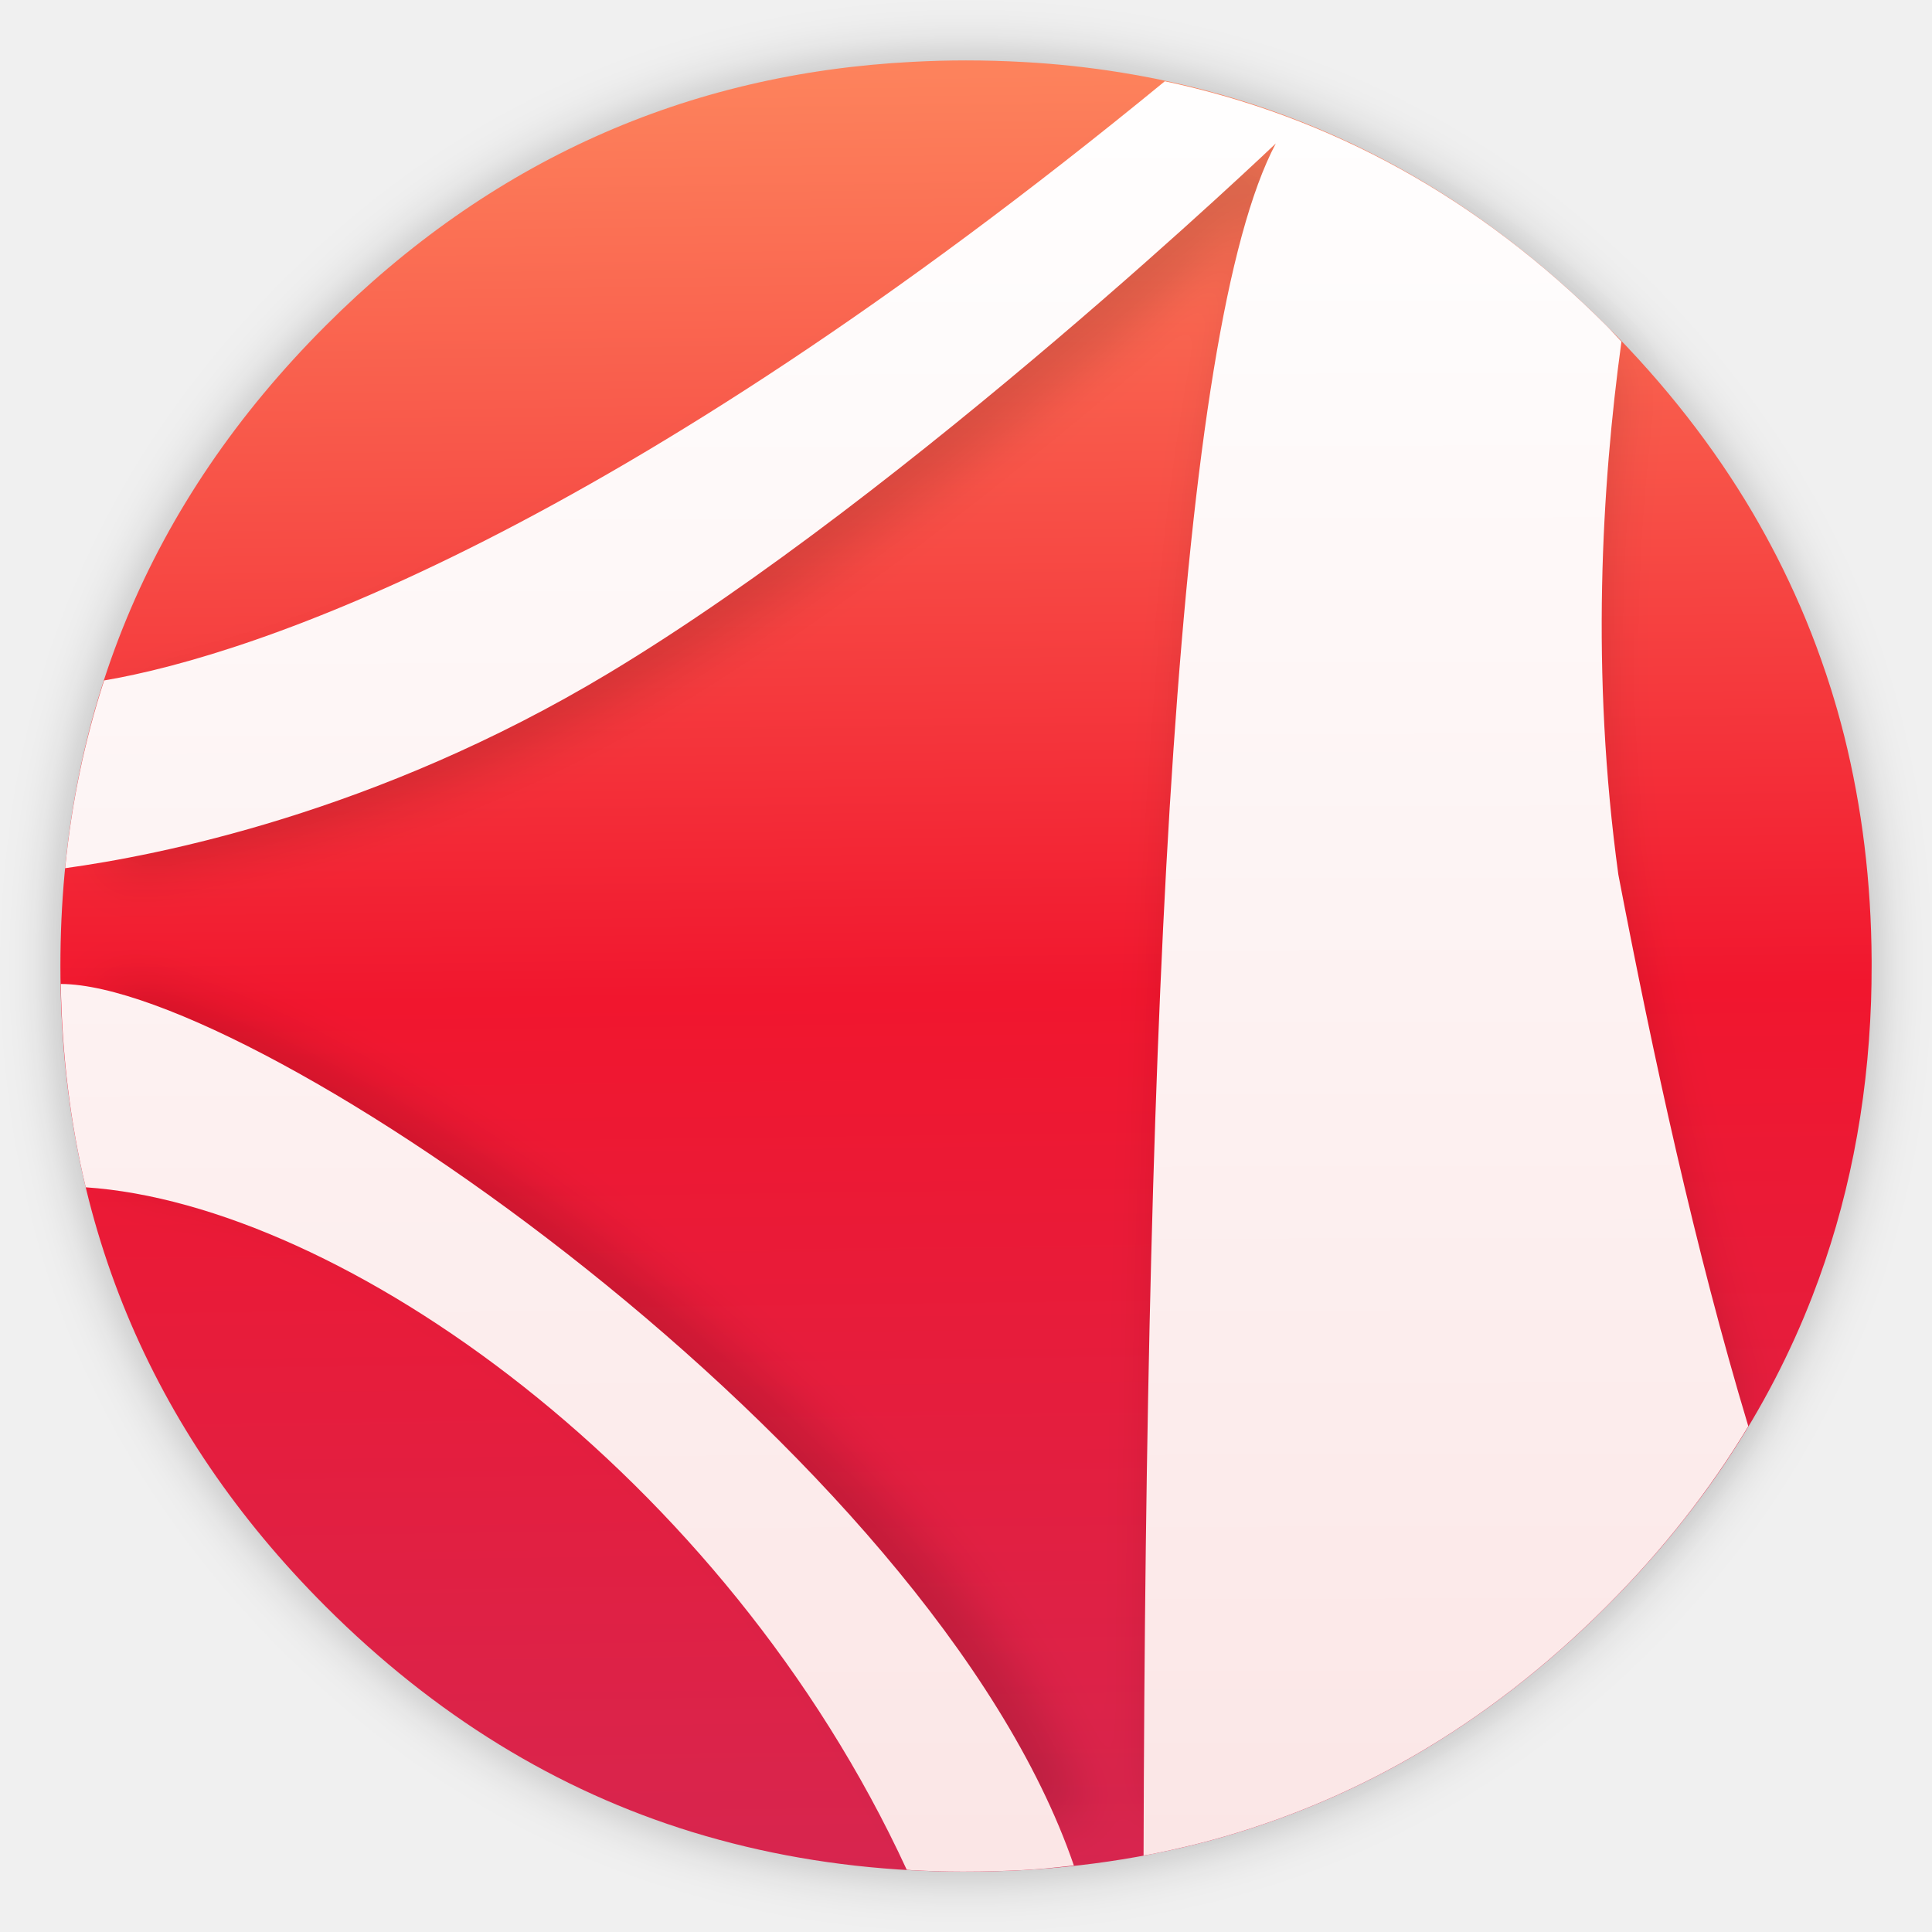
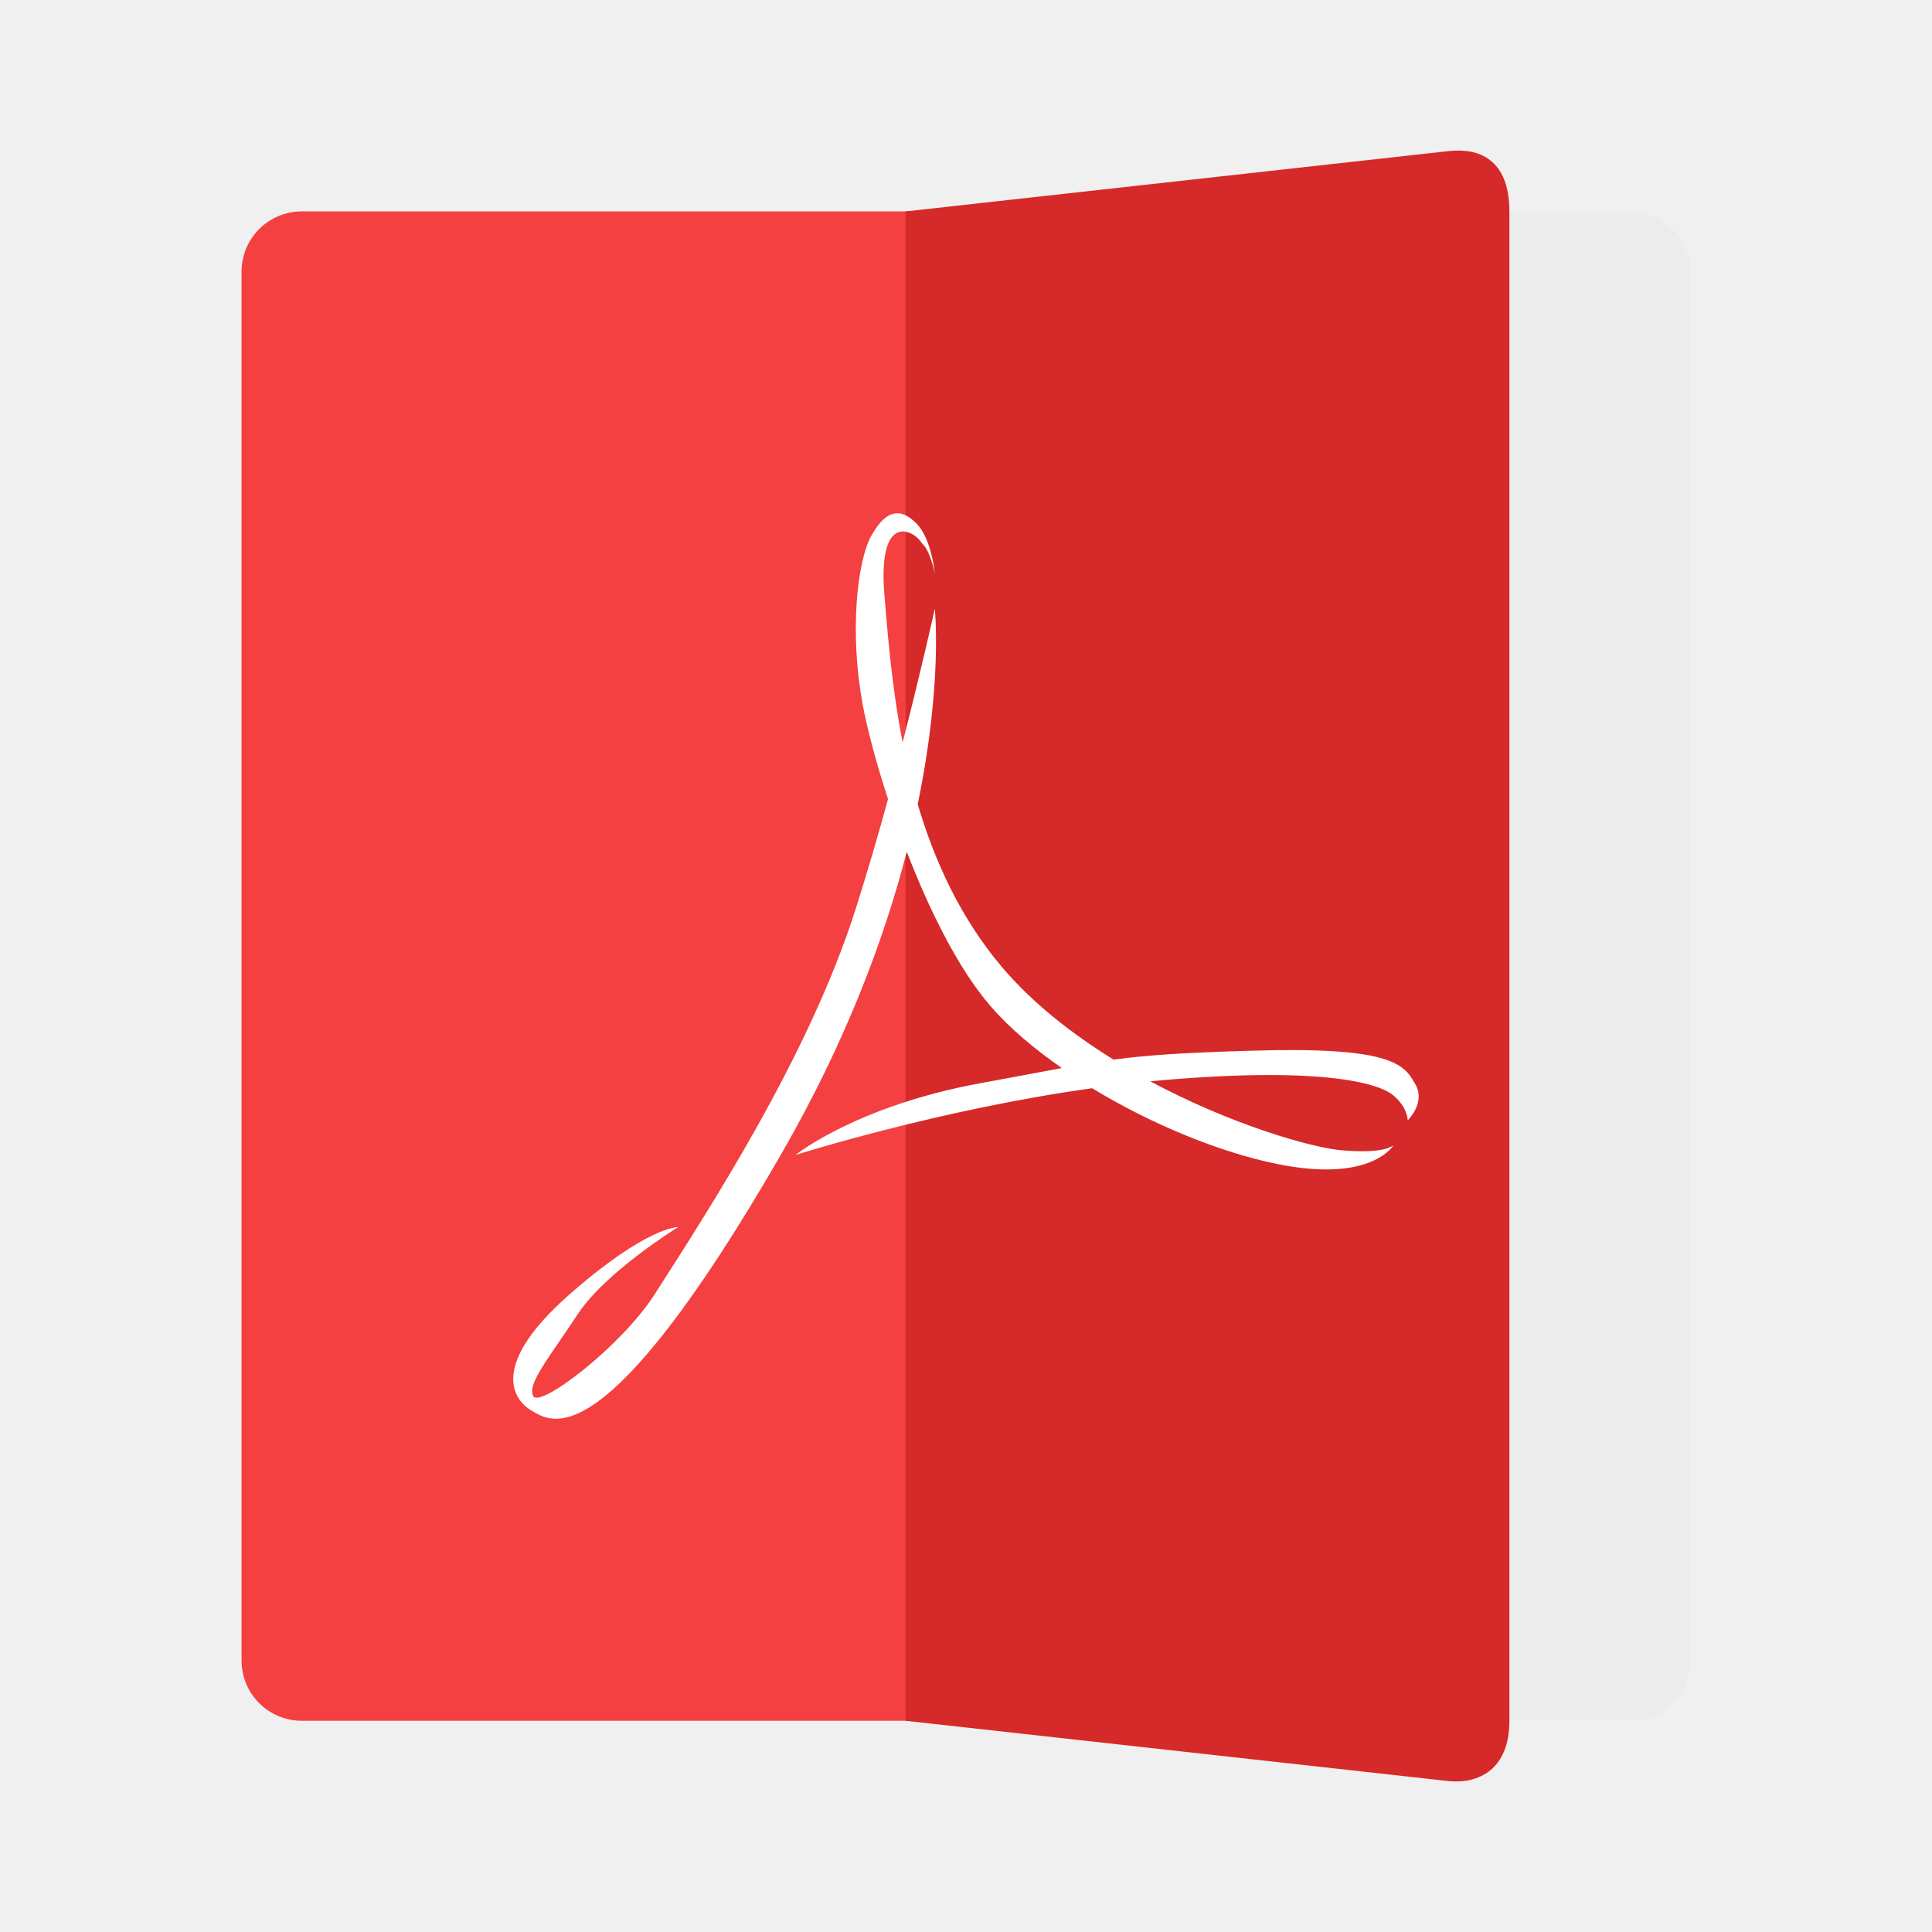
<svg xmlns="http://www.w3.org/2000/svg" id="SimpleNote" width="64" height="64" enable-background="new 0 0 1024 1024" image-rendering="optimizeSpeed" version="1.1" viewBox="0 0 64 64">
  <defs>
-     <linearGradient id="b" x1="519.68" x2="539.74" y1="-37.302" y2="1547.7" gradientTransform="matrix(.063557 0 0 .063557 -.54556 -.54555)" gradientUnits="userSpaceOnUse">
-       <stop stop-color="#ff9564" offset="0" />
-       <stop stop-color="#f1162e" offset=".356" />
-       <stop stop-color="#b73977" offset="1" />
-     </linearGradient>
-     <filter id="c" x="-.036" y="-.036" width="1.072" height="1.072" color-interpolation-filters="sRGB">
-       <feGaussianBlur stdDeviation="14.17" />
-     </filter>
-     <filter id="d" x="-.037" y="-.035" width="1.074" height="1.07" color-interpolation-filters="sRGB">
-       <feGaussianBlur stdDeviation="0.864" />
-     </filter>
-     <linearGradient id="a" x1="38.002" x2="38.106" y1="1.64" y2="63.712" gradientUnits="userSpaceOnUse">
-       <stop stop-color="#fff" offset="0" />
-       <stop stop-color="#fbe5e5" offset="1" />
-     </linearGradient>
+     <style type="text/css" />
+     <style type="text/css" />
+     <style type="text/css" />
+     <style type="text/css" />
+     <style type="text/css" />
+     <style type="text/css" />
+     <style type="text/css" />
+     <style type="text/css" />
+     <style type="text/css" />
+     <style type="text/css" />
+     <style type="text/css" />
+     <style type="text/css" />
+     <style type="text/css" />
+     <style type="text/css" />
  </defs>
-   <path transform="matrix(.063513 0 0 .063513 -.54373 -.49348)" d="m970.43 391.52c-1.101-4.353-2.352-9.007-3.653-13.61-1.001-3.402-2.002-6.855-3.152-10.508-1.601-5.154-3.402-10.508-5.304-15.862-6.455-18.263-14.16-36.076-23.167-53.689-3.803-7.405-7.956-14.961-12.309-22.416-20.315-34.525-45.833-67.249-76.406-97.821-72.653-72.653-157.26-116.74-253.84-132.15-16.262-2.602-32.824-4.403-50.087-5.354-9.707-0.55-19.865-0.851-30.122-0.851-9.357 0-18.614 0.25-27.92 0.751-118.44 6.104-220.46 51.988-306.07 137.6q-138.35 138.35-138.35 333.99c0 130.45 46.134 241.83 138.35 334.04 56.741 56.691 120.64 95.97 191.24 117.64 36.777 11.258 74.855 17.863 114.83 19.965h0.4c8.506 0.45 16.612 0.701 24.518 0.701h3.002c10.308 0 20.515-0.3 30.122-0.801 2.502-0.15 4.753-0.3 6.955-0.45 20.215-1.451 39.929-4.053 58.743-7.706 7.956-1.551 15.812-3.302 23.417-5.154 80.859-20.315 152.26-61.645 214.81-124.19 48.636-48.636 84.462-102.57 107.43-161.92 18.463-47.685 28.671-98.872 30.572-153.61 0.2-6.054 0.3-12.259 0.3-18.514v-3.002c-0.2-40.68-4.954-79.558-14.31-117.09z" filter="url(#c)" opacity=".25" stroke-width="15.695" />
-   <path d="m61.091 24.373c-0.07-0.276-0.149-0.572-0.232-0.864-0.064-0.216-0.127-0.435-0.2-0.667-0.102-0.327-0.216-0.667-0.337-1.007-0.41-1.16-0.899-2.291-1.471-3.41-0.242-0.47-0.505-0.95-0.782-1.424-1.29-2.193-2.911-4.271-4.853-6.213-4.614-4.614-9.988-7.415-16.122-8.393-1.033-0.165-2.085-0.28-3.181-0.34-0.617-0.035-1.262-0.054-1.913-0.054-0.594 0-1.182 0.016-1.773 0.048-7.522 0.388-14.002 3.302-19.439 8.739q-8.787 8.787-8.787 21.213c0 8.285 2.93 15.359 8.787 21.216 3.604 3.601 7.662 6.095 12.146 7.472 2.336 0.715 4.754 1.135 7.293 1.268h0.025c0.54 0.029 1.055 0.044 1.557 0.044h0.191c0.655 0 1.303-0.019 1.913-0.051 0.159-0.009 0.302-0.019 0.442-0.029 1.284-0.092 2.536-0.257 3.731-0.489 0.505-0.099 1.004-0.21 1.487-0.327 5.136-1.29 9.67-3.915 13.643-7.888 3.089-3.089 5.364-6.514 6.823-10.284 1.173-3.029 1.821-6.28 1.942-9.756 0.013-0.385 0.019-0.779 0.019-1.176v-0.191c-0.013-2.584-0.315-5.053-0.909-7.437z" fill="url(#b)" stroke-width=".997" />
-   <path transform="matrix(.96764 0 0 .94489 1.6117 1.7826)" d="m38.588 2.691c-18.233 14.959-30.116 18.999-35.139 19.85-0.644 1.984-1.079 4.055-1.291 6.219 3.021-0.417 10.267-1.807 18-6.457 10.068-6.055 22.105-17.551 22.105-17.551-3.283 6.183-4.307 28.585-4.381 56.713 0.067-0.012 0.137-0.02 0.203-0.033 0.505-0.099 1.003-0.211 1.486-0.328 5.136-1.29 9.67-3.916 13.643-7.889 1.866-1.866 3.43-3.856 4.701-5.969-1.764-5.857-3.154-12.275-4.305-18.273-0.92-6.707-0.55-12.886 0.102-17.656-0.168-0.175-0.323-0.356-0.496-0.529-4.234-4.234-9.116-6.922-14.629-8.096zm-36.574 29.904c0.04 2.343 0.311 4.59 0.826 6.736 8.466 0.568 21.157 9.511 27.197 22.607 0.064 0.004 0.126 0.012 0.189 0.016h0.025c0.54 0.029 1.054 0.045 1.557 0.045h0.191c0.655 0 1.302-0.019 1.912-0.051 0.159-0.009 0.302-0.02 0.441-0.029 0.412-0.03 0.816-0.079 1.221-0.123-4.713-13.741-27.114-29.181-33.561-29.201z" color="#000000" enable-background="accumulate" fill-opacity=".898" filter="url(#d)" opacity=".15" />
-   <path d="m38.588 2.691c-18.233 14.959-30.116 18.999-35.139 19.85-0.644 1.984-1.079 4.055-1.291 6.219 3.021-0.417 10.267-1.807 18-6.457 10.068-6.055 22.105-17.551 22.105-17.551-3.283 6.183-4.307 28.585-4.381 56.713 0.067-0.012 0.137-0.02 0.203-0.033 0.505-0.099 1.003-0.211 1.486-0.328 5.136-1.29 9.67-3.916 13.643-7.889 1.866-1.866 3.43-3.856 4.701-5.969-1.764-5.857-3.154-12.275-4.305-18.273-0.92-6.707-0.55-12.886 0.102-17.656-0.168-0.175-0.323-0.356-0.496-0.529-4.234-4.234-9.116-6.922-14.629-8.096zm-36.574 29.904c0.04 2.343 0.311 4.59 0.826 6.736 8.466 0.568 21.157 9.511 27.197 22.607 0.064 0.004 0.126 0.012 0.189 0.016h0.025c0.54 0.029 1.054 0.045 1.557 0.045h0.191c0.655 0 1.302-0.019 1.912-0.051 0.159-0.009 0.302-0.02 0.441-0.029 0.412-0.03 0.816-0.079 1.221-0.123-4.713-13.741-27.114-29.181-33.561-29.201z" color="#000000" enable-background="accumulate" fill="url(#a)" />
+   <style type="text/css">.st0{opacity:0.15;fill:#45413C;}
+ 	.st1{fill:#FFE500;}
+ 	.st2{fill:#EBCB00;}
+ 	.st3{fill:none;stroke:#45413C;stroke-linecap:round;stroke-linejoin:round;stroke-miterlimit:10;}
+ 	.st4{fill:#FFAA54;}
+ 	.st5{fill:#FF8A14;}
+ 	.st6{fill:#FFB0CA;stroke:#45413C;stroke-linecap:round;stroke-linejoin:round;stroke-miterlimit:10;}
+ 	.st7{fill:#FF87AF;stroke:#45413C;stroke-linecap:round;stroke-linejoin:round;stroke-miterlimit:10;}
+ 	.st8{fill:#FFCC99;}
+ 	.st9{fill:#FFFFFF;}
+ 	.st10{fill:#F0F0F0;}
+ 	.st11{fill:#BF8256;}
+ 	.st12{fill:#915E3A;}
+ 	.st13{fill:#DEA47A;}
+ 	.st14{fill:#F0D5A8;}
+ 	.st15{fill:#DEBB7E;}
+ 	.st16{fill:#F7E5C6;}
+ 	.st17{fill:#FF8A14;stroke:#45413C;stroke-linecap:round;stroke-linejoin:round;stroke-miterlimit:10;}
+ 	.st18{fill:#FFF5E3;}
+ 	.st19{fill:#FFF48C;}
+ 	.st20{fill:#FFFACF;}
+ 	.st21{fill:#FFFCE5;}
+ 	.st22{fill:#FF87AF;}
+ 	.st23{fill:#FFB0CA;}
+ 	.st24{fill:#FFE500;stroke:#45413C;stroke-linecap:round;stroke-linejoin:round;stroke-miterlimit:10;}
+ 	.st25{fill:#9CEB60;stroke:#45413C;stroke-linecap:round;stroke-linejoin:round;stroke-miterlimit:10;}
+ 	.st26{fill:#FFFACF;stroke:#45413C;stroke-linecap:round;stroke-linejoin:round;stroke-miterlimit:10;}
+ 	.st27{fill:#00F5BC;stroke:#45413C;stroke-linecap:round;stroke-linejoin:round;stroke-miterlimit:10;}
+ 	.st28{fill:#BF8256;stroke:#45413C;stroke-linecap:round;stroke-linejoin:round;stroke-miterlimit:10;}
+ 	.st29{fill:#FFE3CF;stroke:#45413C;stroke-linecap:round;stroke-linejoin:round;stroke-miterlimit:10;}
+ 	.st30{fill:#FF6242;}
+ 	.st31{fill:#FF866E;}
+ 	.st32{fill:none;stroke:#E04122;stroke-linecap:round;stroke-linejoin:round;stroke-miterlimit:10;}
+ 	.st33{fill:#FFFEF2;stroke:#45413C;stroke-linecap:round;stroke-linejoin:round;stroke-miterlimit:10;}
+ 	.st34{fill:#FF6242;stroke:#45413C;stroke-linecap:round;stroke-linejoin:round;stroke-miterlimit:10;}
+ 	.st35{fill:#FFA694;}
+ 	.st36{fill:#FFFFFF;stroke:#45413C;stroke-linecap:round;stroke-linejoin:round;stroke-miterlimit:10;}
+ 	.st37{fill:#FFFEF2;}
+ 	.st38{fill:#FF6196;}
+ 	.st39{fill:#B89558;}
+ 	.st40{fill:none;stroke:#915E3A;stroke-linecap:round;stroke-linejoin:round;stroke-miterlimit:10;}
+ 	.st41{fill:#DEBB7E;stroke:#45413C;stroke-linecap:round;stroke-linejoin:round;stroke-miterlimit:10;}
+ 	.st42{fill:#6DD627;stroke:#45413C;stroke-linecap:round;stroke-linejoin:round;stroke-miterlimit:10;}
+ 	.st43{fill:#E5F8FF;}
+ 	.st44{fill:#E8F4FA;}
+ 	.st45{fill:#E8F4FA;stroke:#45413C;stroke-linecap:round;stroke-linejoin:round;stroke-miterlimit:10;}
+ 	.st46{fill:#FFCCDD;}
+ 	.st47{fill:#E5F8FF;stroke:#45413C;stroke-linecap:round;stroke-linejoin:round;stroke-miterlimit:10;}
+ 	.st48{fill:#00B8F0;stroke:#45413C;stroke-linecap:round;stroke-linejoin:round;stroke-miterlimit:10;}
+ 	.st49{fill:#00B8F0;}
+ 	.st50{fill:#4ACFFF;}
+ 	.st51{fill:#E04122;}
+ 	.st52{fill:#E04122;stroke:#45413C;stroke-linecap:round;stroke-linejoin:round;stroke-miterlimit:10;}
+ 	.st53{fill:#87898C;}
+ 	.st54{fill:#BDBEC0;}
+ 	.st55{fill:#656769;}
+ 	.st56{fill:#525252;}
+ 	.st57{fill:#FFF48C;stroke:#45413C;stroke-linecap:round;stroke-linejoin:round;stroke-miterlimit:10;}
+ 	.st58{fill:#6DD627;}
+ 	.st59{fill:#EB6D00;}
+ 	.st60{fill:#46B000;}
+ 	.st61{fill:#80DDFF;}
+ 	.st62{fill:#DAEDF7;}
+ 	.st63{fill:#BF8DF2;stroke:#45413C;stroke-linecap:round;stroke-linejoin:round;stroke-miterlimit:10;}
+ 	.st64{fill:#9F5AE5;stroke:#45413C;stroke-linecap:round;stroke-linejoin:round;stroke-miterlimit:10;}
+ 	.st65{fill:#C8FFA1;}
+ 	.st66{fill:#E4FFD1;}
+ 	.st67{fill:#9CEB60;}
+ 	.st68{fill:#E5FEFF;}
+ 	.st69{fill:#B8ECFF;}
+ 	.st70{fill:#E0E0E0;stroke:#45413C;stroke-linecap:round;stroke-linejoin:round;stroke-miterlimit:10;}
+ 	.st71{fill:#E0E0E0;}
+ 	.st72{fill:none;stroke:#4F4B45;stroke-linejoin:round;stroke-miterlimit:10;}
+ 	.st73{fill:none;stroke:#4F4B45;stroke-linecap:round;stroke-linejoin:round;stroke-miterlimit:10;}
+ 	.st74{fill:#E0366F;stroke:#45413C;stroke-linecap:round;stroke-linejoin:round;stroke-miterlimit:10;}
+ 	.st75{fill:none;stroke:#45413C;stroke-miterlimit:10;}
+ 	.st76{fill:#FF866E;stroke:#45413C;stroke-linecap:round;stroke-linejoin:round;stroke-miterlimit:10;}
+ 	.st77{fill:#45413C;stroke:#45413C;stroke-linecap:round;stroke-linejoin:round;stroke-miterlimit:10;}
+ 	.st78{fill:#9F5AE5;}
+ 	.st79{fill:#803EC2;}
+ 	.st80{fill:#803EC2;stroke:#45413C;stroke-linecap:round;stroke-linejoin:round;stroke-miterlimit:10;}
+ 	.st81{fill:#BF8DF2;}
+ 	.st82{fill:#FFAA54;stroke:#45413C;stroke-linecap:round;stroke-linejoin:round;stroke-miterlimit:10;}
+ 	.st83{fill:none;stroke:#45413C;stroke-linejoin:round;stroke-miterlimit:10;}
+ 	.st84{fill:#FFCCDD;stroke:#45413C;stroke-linecap:round;stroke-linejoin:round;stroke-miterlimit:10;}
+ 	.st85{fill:#FF6196;stroke:#45413C;stroke-linecap:round;stroke-linejoin:round;stroke-miterlimit:10;}
+ 	.st86{fill:#FFE5EE;}
+ 	.st87{fill:#F7E5C6;stroke:#45413C;stroke-linecap:round;stroke-linejoin:round;stroke-miterlimit:10;}
+ 	.st88{fill:#E5FFF9;}
+ 	.st89{fill:none;stroke:#45413C;stroke-width:1.006;stroke-linecap:round;stroke-linejoin:round;stroke-miterlimit:10;}
+ 	.st90{fill:#4AEFF7;}
+ 	.st91{fill:#A6FBFF;}
+ 	.st92{fill:#E5FEFF;stroke:#45413C;stroke-linecap:round;stroke-linejoin:round;stroke-miterlimit:10;}
+ 	.st93{fill:#46B000;stroke:#45413C;stroke-linecap:round;stroke-linejoin:round;stroke-miterlimit:10;}
+ 	.st94{fill:#FFFFFF;stroke:#45413C;stroke-linejoin:round;stroke-miterlimit:10;}
+ 	.st95{fill:#FFFFFF;stroke:#45413C;stroke-miterlimit:10;}
+ 	.st96{fill:#009FD9;}
+ 	.st97{fill:#00DFEB;}
+ 	.st98{fill:#C0DCEB;stroke:#45413C;stroke-linecap:round;stroke-linejoin:round;stroke-miterlimit:10;}
+ 	.st99{fill:#00DFEB;stroke:#45413C;stroke-linecap:round;stroke-linejoin:round;stroke-miterlimit:10;}
+ 	.st100{fill:#FFE5EE;stroke:#45413C;stroke-linecap:round;stroke-linejoin:round;stroke-miterlimit:10;}
+ 	.st101{fill:#8CA4B8;}
+ 	.st102{fill:#ADC4D9;}
+ 	.st103{fill:#656769;stroke:#45413C;stroke-linecap:round;stroke-linejoin:round;stroke-miterlimit:10;}
+ 	.st104{fill:#F0F0F0;stroke:#45413C;stroke-linecap:round;stroke-linejoin:round;stroke-miterlimit:10;}
+ 	.st105{fill:#C0DCEB;}
+ 	.st106{fill:#45413C;}
+ 	.st107{fill:#FFCABF;}
+ 	.st108{fill:#87898C;stroke:#45413C;stroke-linecap:round;stroke-linejoin:round;stroke-miterlimit:10;}
+ 	.st109{fill:#EBCB00;stroke:#45413C;stroke-linecap:round;stroke-linejoin:round;stroke-miterlimit:10;}</style>
+   <g transform="matrix(3.7796 0 0 3.7796 .00037763 .00325)">
+     <g fill-rule="evenodd">
+       <path d="m14.287 1.852c0.293 0 0.529 0.236 0.529 0.529v12.171c0 0.293-0.236 0.529-0.529 0.529h-6.085v-13.229z" fill="#ececec" style="paint-order:fill markers stroke" />
+       <path d="m2.646 1.852c-0.293 0-0.529 0.236-0.529 0.529v12.171c0 0.293 0.236 0.529 0.529 0.529h6.614v-13.229z" fill="#f44040" style="paint-order:fill markers stroke" />
+       <path d="m12.7 1.323c0.259-0.029 0.529 0.07 0.529 0.529v13.229c0 0.428-0.27 0.553-0.529 0.529l-4.763-0.529v-13.229z" fill="#d62929" style="paint-order:fill markers stroke" />
+     </g>
+     <path d="m7.885 4.5c-0.08-0.013-0.158 0.04-0.242 0.183-0.134 0.227-0.196 0.863-0.085 1.475 0.037 0.209 0.117 0.513 0.225 0.845-0.085 0.311-0.181 0.64-0.285 0.967-0.411 1.292-1.295 2.646-1.761 3.374-0.295 0.459-1.003 0.997-1.063 0.892-0.059-0.105 0.141-0.34 0.389-0.718 0.247-0.375 0.881-0.764 0.881-0.764s-0.271-0.011-0.964 0.6c-0.693 0.614-0.483 0.917-0.318 1.01 0.164 0.095 0.624 0.459 2.189-2.257 0.571-0.992 0.903-1.894 1.096-2.643 0.198 0.512 0.453 1.029 0.736 1.355 0.165 0.191 0.382 0.373 0.623 0.541-0.19 0.035-0.407 0.077-0.703 0.131-1.081 0.196-1.619 0.621-1.631 0.631 0.009-0.003 1.265-0.4 2.6-0.585 0.525 0.319 1.128 0.565 1.627 0.665 0.778 0.157 0.99-0.128 1.015-0.166-0.03 0.025-0.131 0.072-0.453 0.045-0.258-0.021-0.964-0.221-1.68-0.605 1.481-0.137 1.993 0.014 2.125 0.119 0.132 0.106 0.132 0.223 0.132 0.223s0.17-0.164 0.058-0.33c-0.094-0.172-0.239-0.316-1.427-0.28-0.589 0.017-0.906 0.038-1.21 0.078-0.36-0.224-0.707-0.491-0.98-0.814-0.366-0.434-0.59-0.933-0.736-1.424 0.219-1.054 0.151-1.706 0.15-1.713 0 0-0.111 0.505-0.282 1.171-0.098-0.503-0.132-0.967-0.16-1.297-0.06-0.756 0.278-0.547 0.327-0.45 0.077 0.062 0.115 0.269 0.115 0.269s-0.027-0.309-0.162-0.442c-0.05-0.049-0.098-0.08-0.146-0.088zm-0.914 5.624c-3.01e-5 1e-5 -0.003 0.001-0.003 0.001l-0.001 0.002s0.004-0.003 0.004-0.003z" fill="#fff" />
+   </g>
+   <style type="text/css">.st0{opacity:0.15;fill:#45413C;}
+ 	.st1{fill:#FFE500;}
+ 	.st2{fill:#EBCB00;}
+ 	.st3{fill:none;stroke:#45413C;stroke-linecap:round;stroke-linejoin:round;stroke-miterlimit:10;}
+ 	.st4{fill:#FFAA54;}
+ 	.st5{fill:#FF8A14;}
+ 	.st6{fill:#FFB0CA;stroke:#45413C;stroke-linecap:round;stroke-linejoin:round;stroke-miterlimit:10;}
+ 	.st7{fill:#FF87AF;stroke:#45413C;stroke-linecap:round;stroke-linejoin:round;stroke-miterlimit:10;}
+ 	.st8{fill:#FFCC99;}
+ 	.st9{fill:#FFFFFF;}
+ 	.st10{fill:#F0F0F0;}
+ 	.st11{fill:#BF8256;}
+ 	.st12{fill:#915E3A;}
+ 	.st13{fill:#DEA47A;}
+ 	.st14{fill:#F0D5A8;}
+ 	.st15{fill:#DEBB7E;}
+ 	.st16{fill:#F7E5C6;}
+ 	.st17{fill:#FF8A14;stroke:#45413C;stroke-linecap:round;stroke-linejoin:round;stroke-miterlimit:10;}
+ 	.st18{fill:#FFF5E3;}
+ 	.st19{fill:#FFF48C;}
+ 	.st20{fill:#FFFACF;}
+ 	.st21{fill:#FFFCE5;}
+ 	.st22{fill:#FF87AF;}
+ 	.st23{fill:#FFB0CA;}
+ 	.st24{fill:#FFE500;stroke:#45413C;stroke-linecap:round;stroke-linejoin:round;stroke-miterlimit:10;}
+ 	.st25{fill:#9CEB60;stroke:#45413C;stroke-linecap:round;stroke-linejoin:round;stroke-miterlimit:10;}
+ 	.st26{fill:#FFFACF;stroke:#45413C;stroke-linecap:round;stroke-linejoin:round;stroke-miterlimit:10;}
+ 	.st27{fill:#00F5BC;stroke:#45413C;stroke-linecap:round;stroke-linejoin:round;stroke-miterlimit:10;}
+ 	.st28{fill:#BF8256;stroke:#45413C;stroke-linecap:round;stroke-linejoin:round;stroke-miterlimit:10;}
+ 	.st29{fill:#FFE3CF;stroke:#45413C;stroke-linecap:round;stroke-linejoin:round;stroke-miterlimit:10;}
+ 	.st30{fill:#FF6242;}
+ 	.st31{fill:#FF866E;}
+ 	.st32{fill:none;stroke:#E04122;stroke-linecap:round;stroke-linejoin:round;stroke-miterlimit:10;}
+ 	.st33{fill:#FFFEF2;stroke:#45413C;stroke-linecap:round;stroke-linejoin:round;stroke-miterlimit:10;}
+ 	.st34{fill:#FF6242;stroke:#45413C;stroke-linecap:round;stroke-linejoin:round;stroke-miterlimit:10;}
+ 	.st35{fill:#FFA694;}
+ 	.st36{fill:#FFFFFF;stroke:#45413C;stroke-linecap:round;stroke-linejoin:round;stroke-miterlimit:10;}
+ 	.st37{fill:#FFFEF2;}
+ 	.st38{fill:#FF6196;}
+ 	.st39{fill:#B89558;}
+ 	.st40{fill:none;stroke:#915E3A;stroke-linecap:round;stroke-linejoin:round;stroke-miterlimit:10;}
+ 	.st41{fill:#DEBB7E;stroke:#45413C;stroke-linecap:round;stroke-linejoin:round;stroke-miterlimit:10;}
+ 	.st42{fill:#6DD627;stroke:#45413C;stroke-linecap:round;stroke-linejoin:round;stroke-miterlimit:10;}
+ 	.st43{fill:#E5F8FF;}
+ 	.st44{fill:#E8F4FA;}
+ 	.st45{fill:#E8F4FA;stroke:#45413C;stroke-linecap:round;stroke-linejoin:round;stroke-miterlimit:10;}
+ 	.st46{fill:#FFCCDD;}
+ 	.st47{fill:#E5F8FF;stroke:#45413C;stroke-linecap:round;stroke-linejoin:round;stroke-miterlimit:10;}
+ 	.st48{fill:#00B8F0;stroke:#45413C;stroke-linecap:round;stroke-linejoin:round;stroke-miterlimit:10;}
+ 	.st49{fill:#00B8F0;}
+ 	.st50{fill:#4ACFFF;}
+ 	.st51{fill:#E04122;}
+ 	.st52{fill:#E04122;stroke:#45413C;stroke-linecap:round;stroke-linejoin:round;stroke-miterlimit:10;}
+ 	.st53{fill:#87898C;}
+ 	.st54{fill:#BDBEC0;}
+ 	.st55{fill:#656769;}
+ 	.st56{fill:#525252;}
+ 	.st57{fill:#FFF48C;stroke:#45413C;stroke-linecap:round;stroke-linejoin:round;stroke-miterlimit:10;}
+ 	.st58{fill:#6DD627;}
+ 	.st59{fill:#EB6D00;}
+ 	.st60{fill:#46B000;}
+ 	.st61{fill:#80DDFF;}
+ 	.st62{fill:#DAEDF7;}
+ 	.st63{fill:#BF8DF2;stroke:#45413C;stroke-linecap:round;stroke-linejoin:round;stroke-miterlimit:10;}
+ 	.st64{fill:#9F5AE5;stroke:#45413C;stroke-linecap:round;stroke-linejoin:round;stroke-miterlimit:10;}
+ 	.st65{fill:#C8FFA1;}
+ 	.st66{fill:#E4FFD1;}
+ 	.st67{fill:#9CEB60;}
+ 	.st68{fill:#E5FEFF;}
+ 	.st69{fill:#B8ECFF;}
+ 	.st70{fill:#E0E0E0;stroke:#45413C;stroke-linecap:round;stroke-linejoin:round;stroke-miterlimit:10;}
+ 	.st71{fill:#E0E0E0;}
+ 	.st72{fill:none;stroke:#4F4B45;stroke-linejoin:round;stroke-miterlimit:10;}
+ 	.st73{fill:none;stroke:#4F4B45;stroke-linecap:round;stroke-linejoin:round;stroke-miterlimit:10;}
+ 	.st74{fill:#E0366F;stroke:#45413C;stroke-linecap:round;stroke-linejoin:round;stroke-miterlimit:10;}
+ 	.st75{fill:none;stroke:#45413C;stroke-miterlimit:10;}
+ 	.st76{fill:#FF866E;stroke:#45413C;stroke-linecap:round;stroke-linejoin:round;stroke-miterlimit:10;}
+ 	.st77{fill:#45413C;stroke:#45413C;stroke-linecap:round;stroke-linejoin:round;stroke-miterlimit:10;}
+ 	.st78{fill:#9F5AE5;}
+ 	.st79{fill:#803EC2;}
+ 	.st80{fill:#803EC2;stroke:#45413C;stroke-linecap:round;stroke-linejoin:round;stroke-miterlimit:10;}
+ 	.st81{fill:#BF8DF2;}
+ 	.st82{fill:#FFAA54;stroke:#45413C;stroke-linecap:round;stroke-linejoin:round;stroke-miterlimit:10;}
+ 	.st83{fill:none;stroke:#45413C;stroke-linejoin:round;stroke-miterlimit:10;}
+ 	.st84{fill:#FFCCDD;stroke:#45413C;stroke-linecap:round;stroke-linejoin:round;stroke-miterlimit:10;}
+ 	.st85{fill:#FF6196;stroke:#45413C;stroke-linecap:round;stroke-linejoin:round;stroke-miterlimit:10;}
+ 	.st86{fill:#FFE5EE;}
+ 	.st87{fill:#F7E5C6;stroke:#45413C;stroke-linecap:round;stroke-linejoin:round;stroke-miterlimit:10;}
+ 	.st88{fill:#E5FFF9;}
+ 	.st89{fill:none;stroke:#45413C;stroke-width:1.006;stroke-linecap:round;stroke-linejoin:round;stroke-miterlimit:10;}
+ 	.st90{fill:#4AEFF7;}
+ 	.st91{fill:#A6FBFF;}
+ 	.st92{fill:#E5FEFF;stroke:#45413C;stroke-linecap:round;stroke-linejoin:round;stroke-miterlimit:10;}
+ 	.st93{fill:#46B000;stroke:#45413C;stroke-linecap:round;stroke-linejoin:round;stroke-miterlimit:10;}
+ 	.st94{fill:#FFFFFF;stroke:#45413C;stroke-linejoin:round;stroke-miterlimit:10;}
+ 	.st95{fill:#FFFFFF;stroke:#45413C;stroke-miterlimit:10;}
+ 	.st96{fill:#009FD9;}
+ 	.st97{fill:#00DFEB;}
+ 	.st98{fill:#C0DCEB;stroke:#45413C;stroke-linecap:round;stroke-linejoin:round;stroke-miterlimit:10;}
+ 	.st99{fill:#00DFEB;stroke:#45413C;stroke-linecap:round;stroke-linejoin:round;stroke-miterlimit:10;}
+ 	.st100{fill:#FFE5EE;stroke:#45413C;stroke-linecap:round;stroke-linejoin:round;stroke-miterlimit:10;}
+ 	.st101{fill:#8CA4B8;}
+ 	.st102{fill:#ADC4D9;}
+ 	.st103{fill:#656769;stroke:#45413C;stroke-linecap:round;stroke-linejoin:round;stroke-miterlimit:10;}
+ 	.st104{fill:#F0F0F0;stroke:#45413C;stroke-linecap:round;stroke-linejoin:round;stroke-miterlimit:10;}
+ 	.st105{fill:#C0DCEB;}
+ 	.st106{fill:#45413C;}
+ 	.st107{fill:#FFCABF;}
+ 	.st108{fill:#87898C;stroke:#45413C;stroke-linecap:round;stroke-linejoin:round;stroke-miterlimit:10;}
+ 	.st109{fill:#EBCB00;stroke:#45413C;stroke-linecap:round;stroke-linejoin:round;stroke-miterlimit:10;}</style>
+   <style type="text/css">.st0{opacity:0.15;fill:#45413C;}
+ 	.st1{fill:#FFE500;}
+ 	.st2{fill:#EBCB00;}
+ 	.st3{fill:none;stroke:#45413C;stroke-linecap:round;stroke-linejoin:round;stroke-miterlimit:10;}
+ 	.st4{fill:#FFAA54;}
+ 	.st5{fill:#FF8A14;}
+ 	.st6{fill:#FFB0CA;stroke:#45413C;stroke-linecap:round;stroke-linejoin:round;stroke-miterlimit:10;}
+ 	.st7{fill:#FF87AF;stroke:#45413C;stroke-linecap:round;stroke-linejoin:round;stroke-miterlimit:10;}
+ 	.st8{fill:#FFCC99;}
+ 	.st9{fill:#FFFFFF;}
+ 	.st10{fill:#F0F0F0;}
+ 	.st11{fill:#BF8256;}
+ 	.st12{fill:#915E3A;}
+ 	.st13{fill:#DEA47A;}
+ 	.st14{fill:#F0D5A8;}
+ 	.st15{fill:#DEBB7E;}
+ 	.st16{fill:#F7E5C6;}
+ 	.st17{fill:#FF8A14;stroke:#45413C;stroke-linecap:round;stroke-linejoin:round;stroke-miterlimit:10;}
+ 	.st18{fill:#FFF5E3;}
+ 	.st19{fill:#FFF48C;}
+ 	.st20{fill:#FFFACF;}
+ 	.st21{fill:#FFFCE5;}
+ 	.st22{fill:#FF87AF;}
+ 	.st23{fill:#FFB0CA;}
+ 	.st24{fill:#FFE500;stroke:#45413C;stroke-linecap:round;stroke-linejoin:round;stroke-miterlimit:10;}
+ 	.st25{fill:#9CEB60;stroke:#45413C;stroke-linecap:round;stroke-linejoin:round;stroke-miterlimit:10;}
+ 	.st26{fill:#FFFACF;stroke:#45413C;stroke-linecap:round;stroke-linejoin:round;stroke-miterlimit:10;}
+ 	.st27{fill:#00F5BC;stroke:#45413C;stroke-linecap:round;stroke-linejoin:round;stroke-miterlimit:10;}
+ 	.st28{fill:#BF8256;stroke:#45413C;stroke-linecap:round;stroke-linejoin:round;stroke-miterlimit:10;}
+ 	.st29{fill:#FFE3CF;stroke:#45413C;stroke-linecap:round;stroke-linejoin:round;stroke-miterlimit:10;}
+ 	.st30{fill:#FF6242;}
+ 	.st31{fill:#FF866E;}
+ 	.st32{fill:none;stroke:#E04122;stroke-linecap:round;stroke-linejoin:round;stroke-miterlimit:10;}
+ 	.st33{fill:#FFFEF2;stroke:#45413C;stroke-linecap:round;stroke-linejoin:round;stroke-miterlimit:10;}
+ 	.st34{fill:#FF6242;stroke:#45413C;stroke-linecap:round;stroke-linejoin:round;stroke-miterlimit:10;}
+ 	.st35{fill:#FFA694;}
+ 	.st36{fill:#FFFFFF;stroke:#45413C;stroke-linecap:round;stroke-linejoin:round;stroke-miterlimit:10;}
+ 	.st37{fill:#FFFEF2;}
+ 	.st38{fill:#FF6196;}
+ 	.st39{fill:#B89558;}
+ 	.st40{fill:none;stroke:#915E3A;stroke-linecap:round;stroke-linejoin:round;stroke-miterlimit:10;}
+ 	.st41{fill:#DEBB7E;stroke:#45413C;stroke-linecap:round;stroke-linejoin:round;stroke-miterlimit:10;}
+ 	.st42{fill:#6DD627;stroke:#45413C;stroke-linecap:round;stroke-linejoin:round;stroke-miterlimit:10;}
+ 	.st43{fill:#E5F8FF;}
+ 	.st44{fill:#E8F4FA;}
+ 	.st45{fill:#E8F4FA;stroke:#45413C;stroke-linecap:round;stroke-linejoin:round;stroke-miterlimit:10;}
+ 	.st46{fill:#FFCCDD;}
+ 	.st47{fill:#E5F8FF;stroke:#45413C;stroke-linecap:round;stroke-linejoin:round;stroke-miterlimit:10;}
+ 	.st48{fill:#00B8F0;stroke:#45413C;stroke-linecap:round;stroke-linejoin:round;stroke-miterlimit:10;}
+ 	.st49{fill:#00B8F0;}
+ 	.st50{fill:#4ACFFF;}
+ 	.st51{fill:#E04122;}
+ 	.st52{fill:#E04122;stroke:#45413C;stroke-linecap:round;stroke-linejoin:round;stroke-miterlimit:10;}
+ 	.st53{fill:#87898C;}
+ 	.st54{fill:#BDBEC0;}
+ 	.st55{fill:#656769;}
+ 	.st56{fill:#525252;}
+ 	.st57{fill:#FFF48C;stroke:#45413C;stroke-linecap:round;stroke-linejoin:round;stroke-miterlimit:10;}
+ 	.st58{fill:#6DD627;}
+ 	.st59{fill:#EB6D00;}
+ 	.st60{fill:#46B000;}
+ 	.st61{fill:#80DDFF;}
+ 	.st62{fill:#DAEDF7;}
+ 	.st63{fill:#BF8DF2;stroke:#45413C;stroke-linecap:round;stroke-linejoin:round;stroke-miterlimit:10;}
+ 	.st64{fill:#9F5AE5;stroke:#45413C;stroke-linecap:round;stroke-linejoin:round;stroke-miterlimit:10;}
+ 	.st65{fill:#C8FFA1;}
+ 	.st66{fill:#E4FFD1;}
+ 	.st67{fill:#9CEB60;}
+ 	.st68{fill:#E5FEFF;}
+ 	.st69{fill:#B8ECFF;}
+ 	.st70{fill:#E0E0E0;stroke:#45413C;stroke-linecap:round;stroke-linejoin:round;stroke-miterlimit:10;}
+ 	.st71{fill:#E0E0E0;}
+ 	.st72{fill:none;stroke:#4F4B45;stroke-linejoin:round;stroke-miterlimit:10;}
+ 	.st73{fill:none;stroke:#4F4B45;stroke-linecap:round;stroke-linejoin:round;stroke-miterlimit:10;}
+ 	.st74{fill:#E0366F;stroke:#45413C;stroke-linecap:round;stroke-linejoin:round;stroke-miterlimit:10;}
+ 	.st75{fill:none;stroke:#45413C;stroke-miterlimit:10;}
+ 	.st76{fill:#FF866E;stroke:#45413C;stroke-linecap:round;stroke-linejoin:round;stroke-miterlimit:10;}
+ 	.st77{fill:#45413C;stroke:#45413C;stroke-linecap:round;stroke-linejoin:round;stroke-miterlimit:10;}
+ 	.st78{fill:#9F5AE5;}
+ 	.st79{fill:#803EC2;}
+ 	.st80{fill:#803EC2;stroke:#45413C;stroke-linecap:round;stroke-linejoin:round;stroke-miterlimit:10;}
+ 	.st81{fill:#BF8DF2;}
+ 	.st82{fill:#FFAA54;stroke:#45413C;stroke-linecap:round;stroke-linejoin:round;stroke-miterlimit:10;}
+ 	.st83{fill:none;stroke:#45413C;stroke-linejoin:round;stroke-miterlimit:10;}
+ 	.st84{fill:#FFCCDD;stroke:#45413C;stroke-linecap:round;stroke-linejoin:round;stroke-miterlimit:10;}
+ 	.st85{fill:#FF6196;stroke:#45413C;stroke-linecap:round;stroke-linejoin:round;stroke-miterlimit:10;}
+ 	.st86{fill:#FFE5EE;}
+ 	.st87{fill:#F7E5C6;stroke:#45413C;stroke-linecap:round;stroke-linejoin:round;stroke-miterlimit:10;}
+ 	.st88{fill:#E5FFF9;}
+ 	.st89{fill:none;stroke:#45413C;stroke-width:1.006;stroke-linecap:round;stroke-linejoin:round;stroke-miterlimit:10;}
+ 	.st90{fill:#4AEFF7;}
+ 	.st91{fill:#A6FBFF;}
+ 	.st92{fill:#E5FEFF;stroke:#45413C;stroke-linecap:round;stroke-linejoin:round;stroke-miterlimit:10;}
+ 	.st93{fill:#46B000;stroke:#45413C;stroke-linecap:round;stroke-linejoin:round;stroke-miterlimit:10;}
+ 	.st94{fill:#FFFFFF;stroke:#45413C;stroke-linejoin:round;stroke-miterlimit:10;}
+ 	.st95{fill:#FFFFFF;stroke:#45413C;stroke-miterlimit:10;}
+ 	.st96{fill:#009FD9;}
+ 	.st97{fill:#00DFEB;}
+ 	.st98{fill:#C0DCEB;stroke:#45413C;stroke-linecap:round;stroke-linejoin:round;stroke-miterlimit:10;}
+ 	.st99{fill:#00DFEB;stroke:#45413C;stroke-linecap:round;stroke-linejoin:round;stroke-miterlimit:10;}
+ 	.st100{fill:#FFE5EE;stroke:#45413C;stroke-linecap:round;stroke-linejoin:round;stroke-miterlimit:10;}
+ 	.st101{fill:#8CA4B8;}
+ 	.st102{fill:#ADC4D9;}
+ 	.st103{fill:#656769;stroke:#45413C;stroke-linecap:round;stroke-linejoin:round;stroke-miterlimit:10;}
+ 	.st104{fill:#F0F0F0;stroke:#45413C;stroke-linecap:round;stroke-linejoin:round;stroke-miterlimit:10;}
+ 	.st105{fill:#C0DCEB;}
+ 	.st106{fill:#45413C;}
+ 	.st107{fill:#FFCABF;}
+ 	.st108{fill:#87898C;stroke:#45413C;stroke-linecap:round;stroke-linejoin:round;stroke-miterlimit:10;}
+ 	.st109{fill:#EBCB00;stroke:#45413C;stroke-linecap:round;stroke-linejoin:round;stroke-miterlimit:10;}</style>
</svg>
